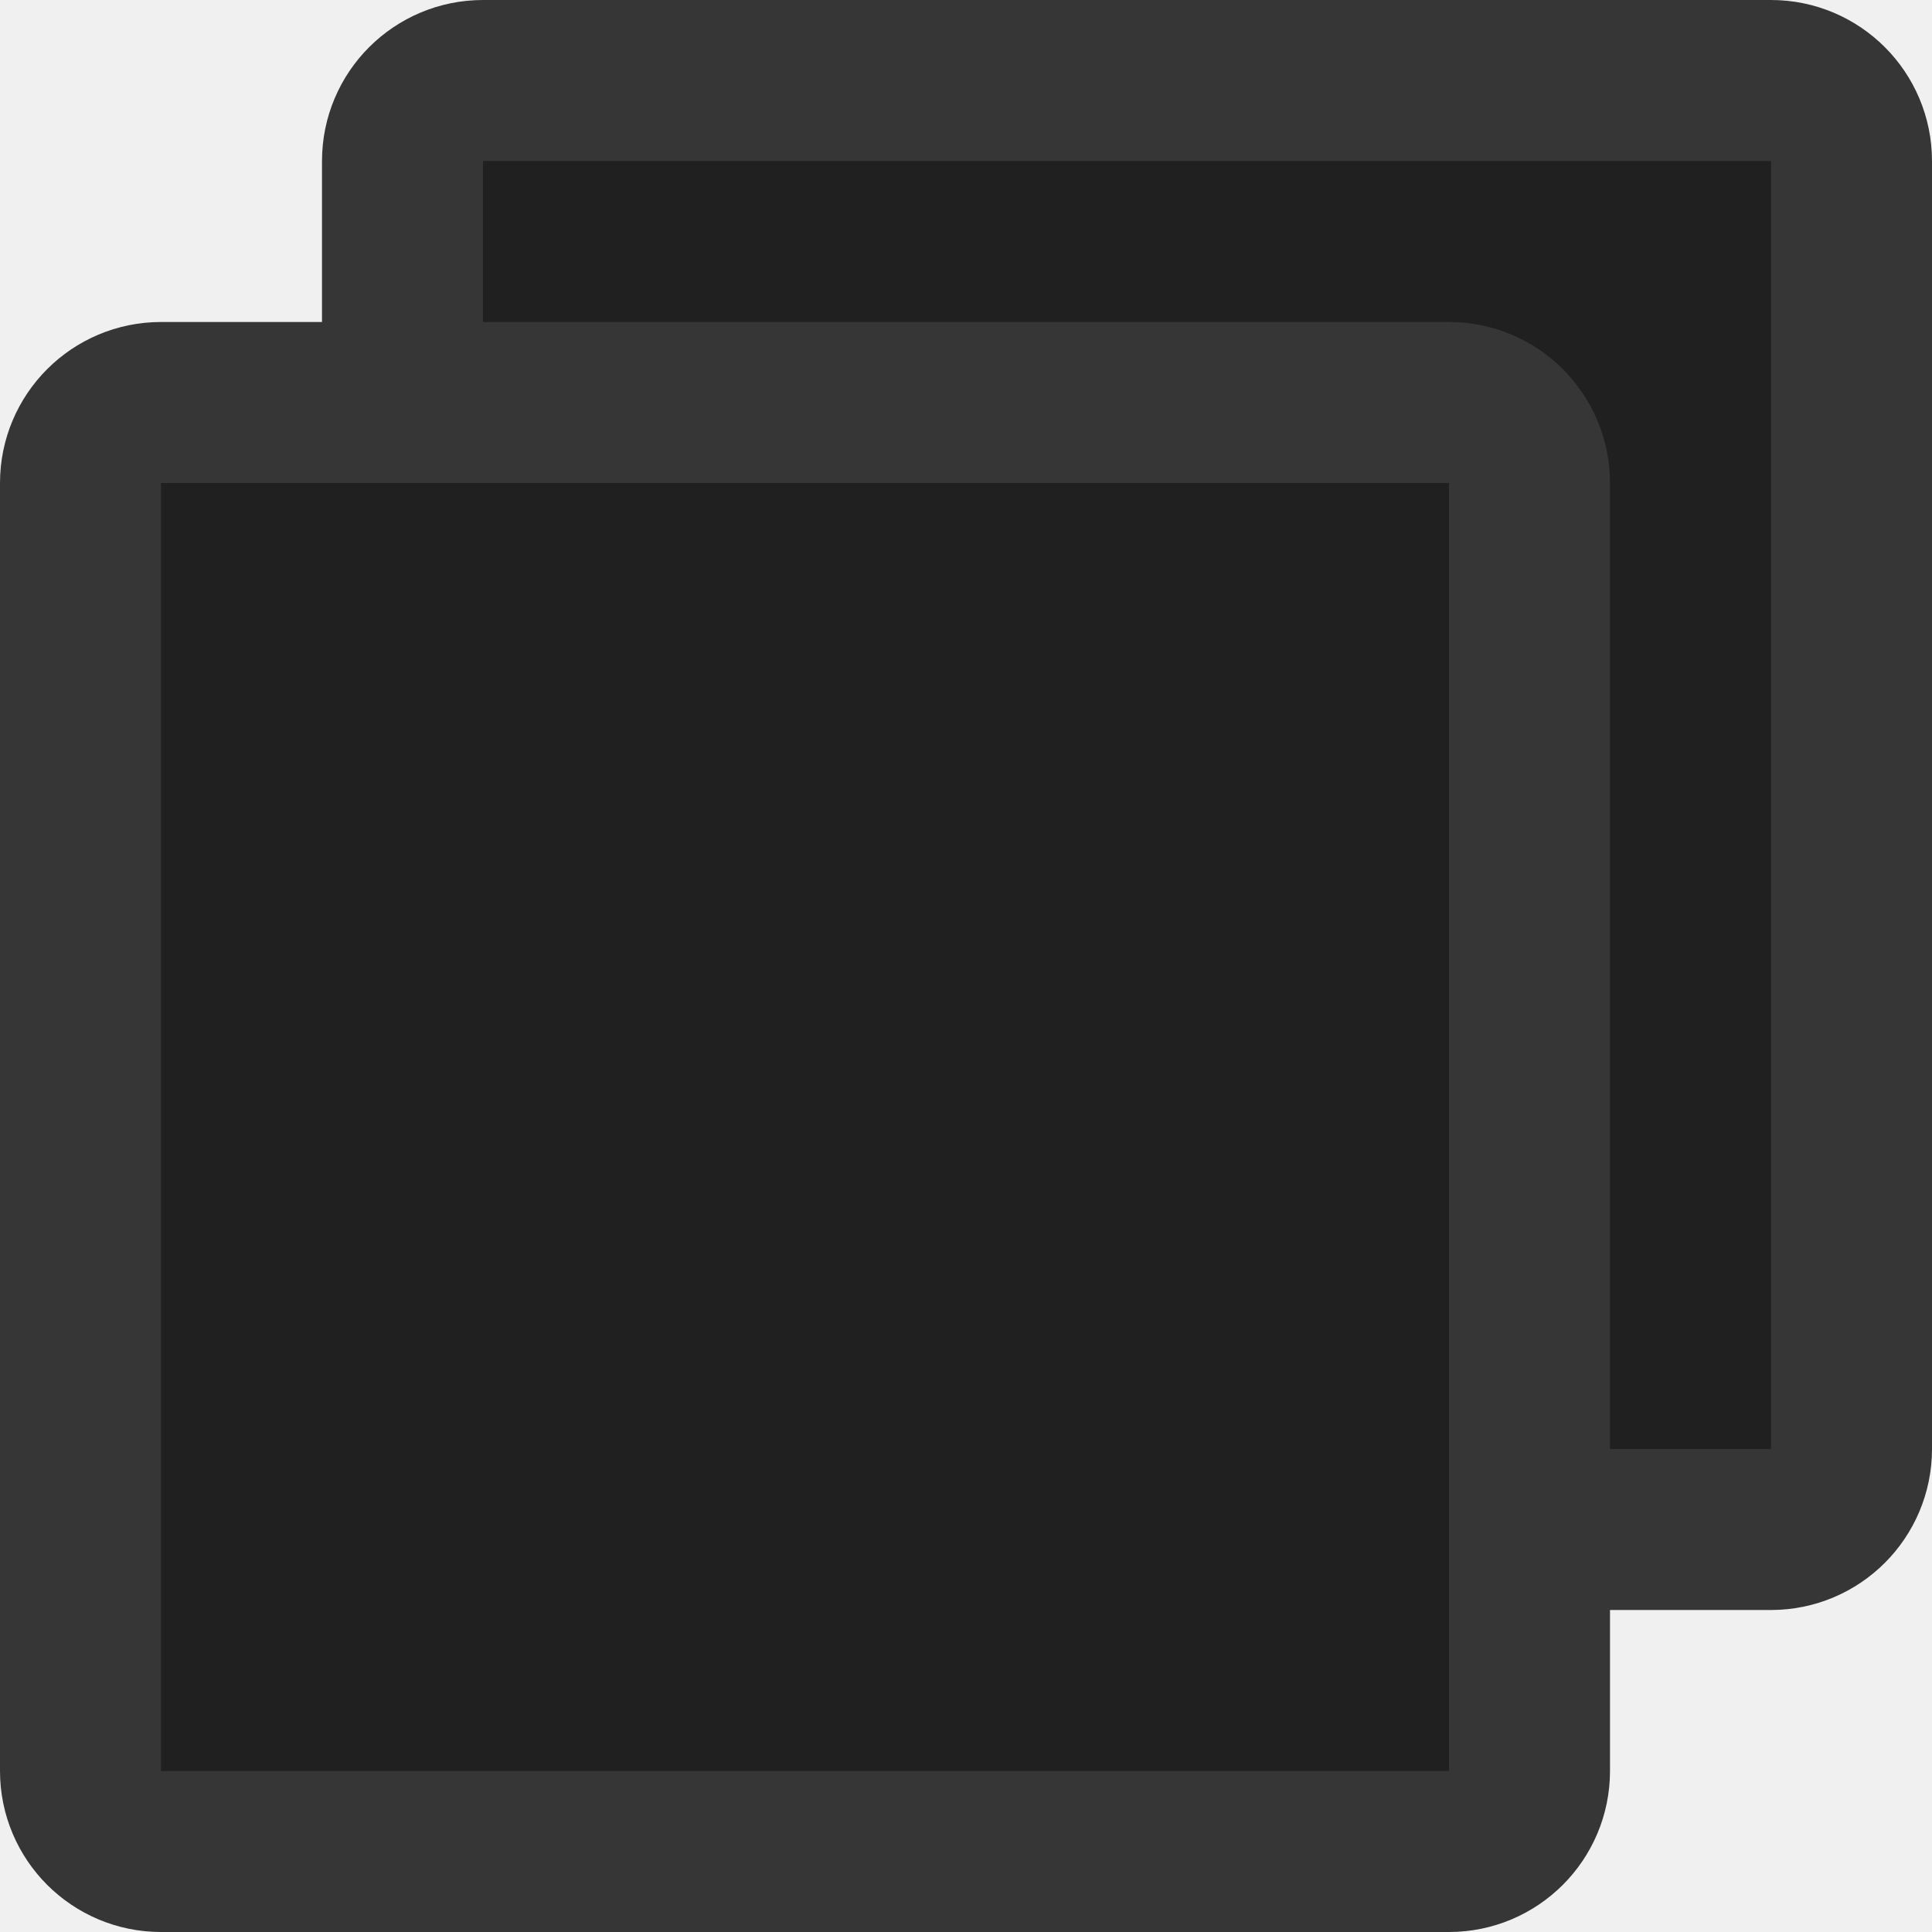
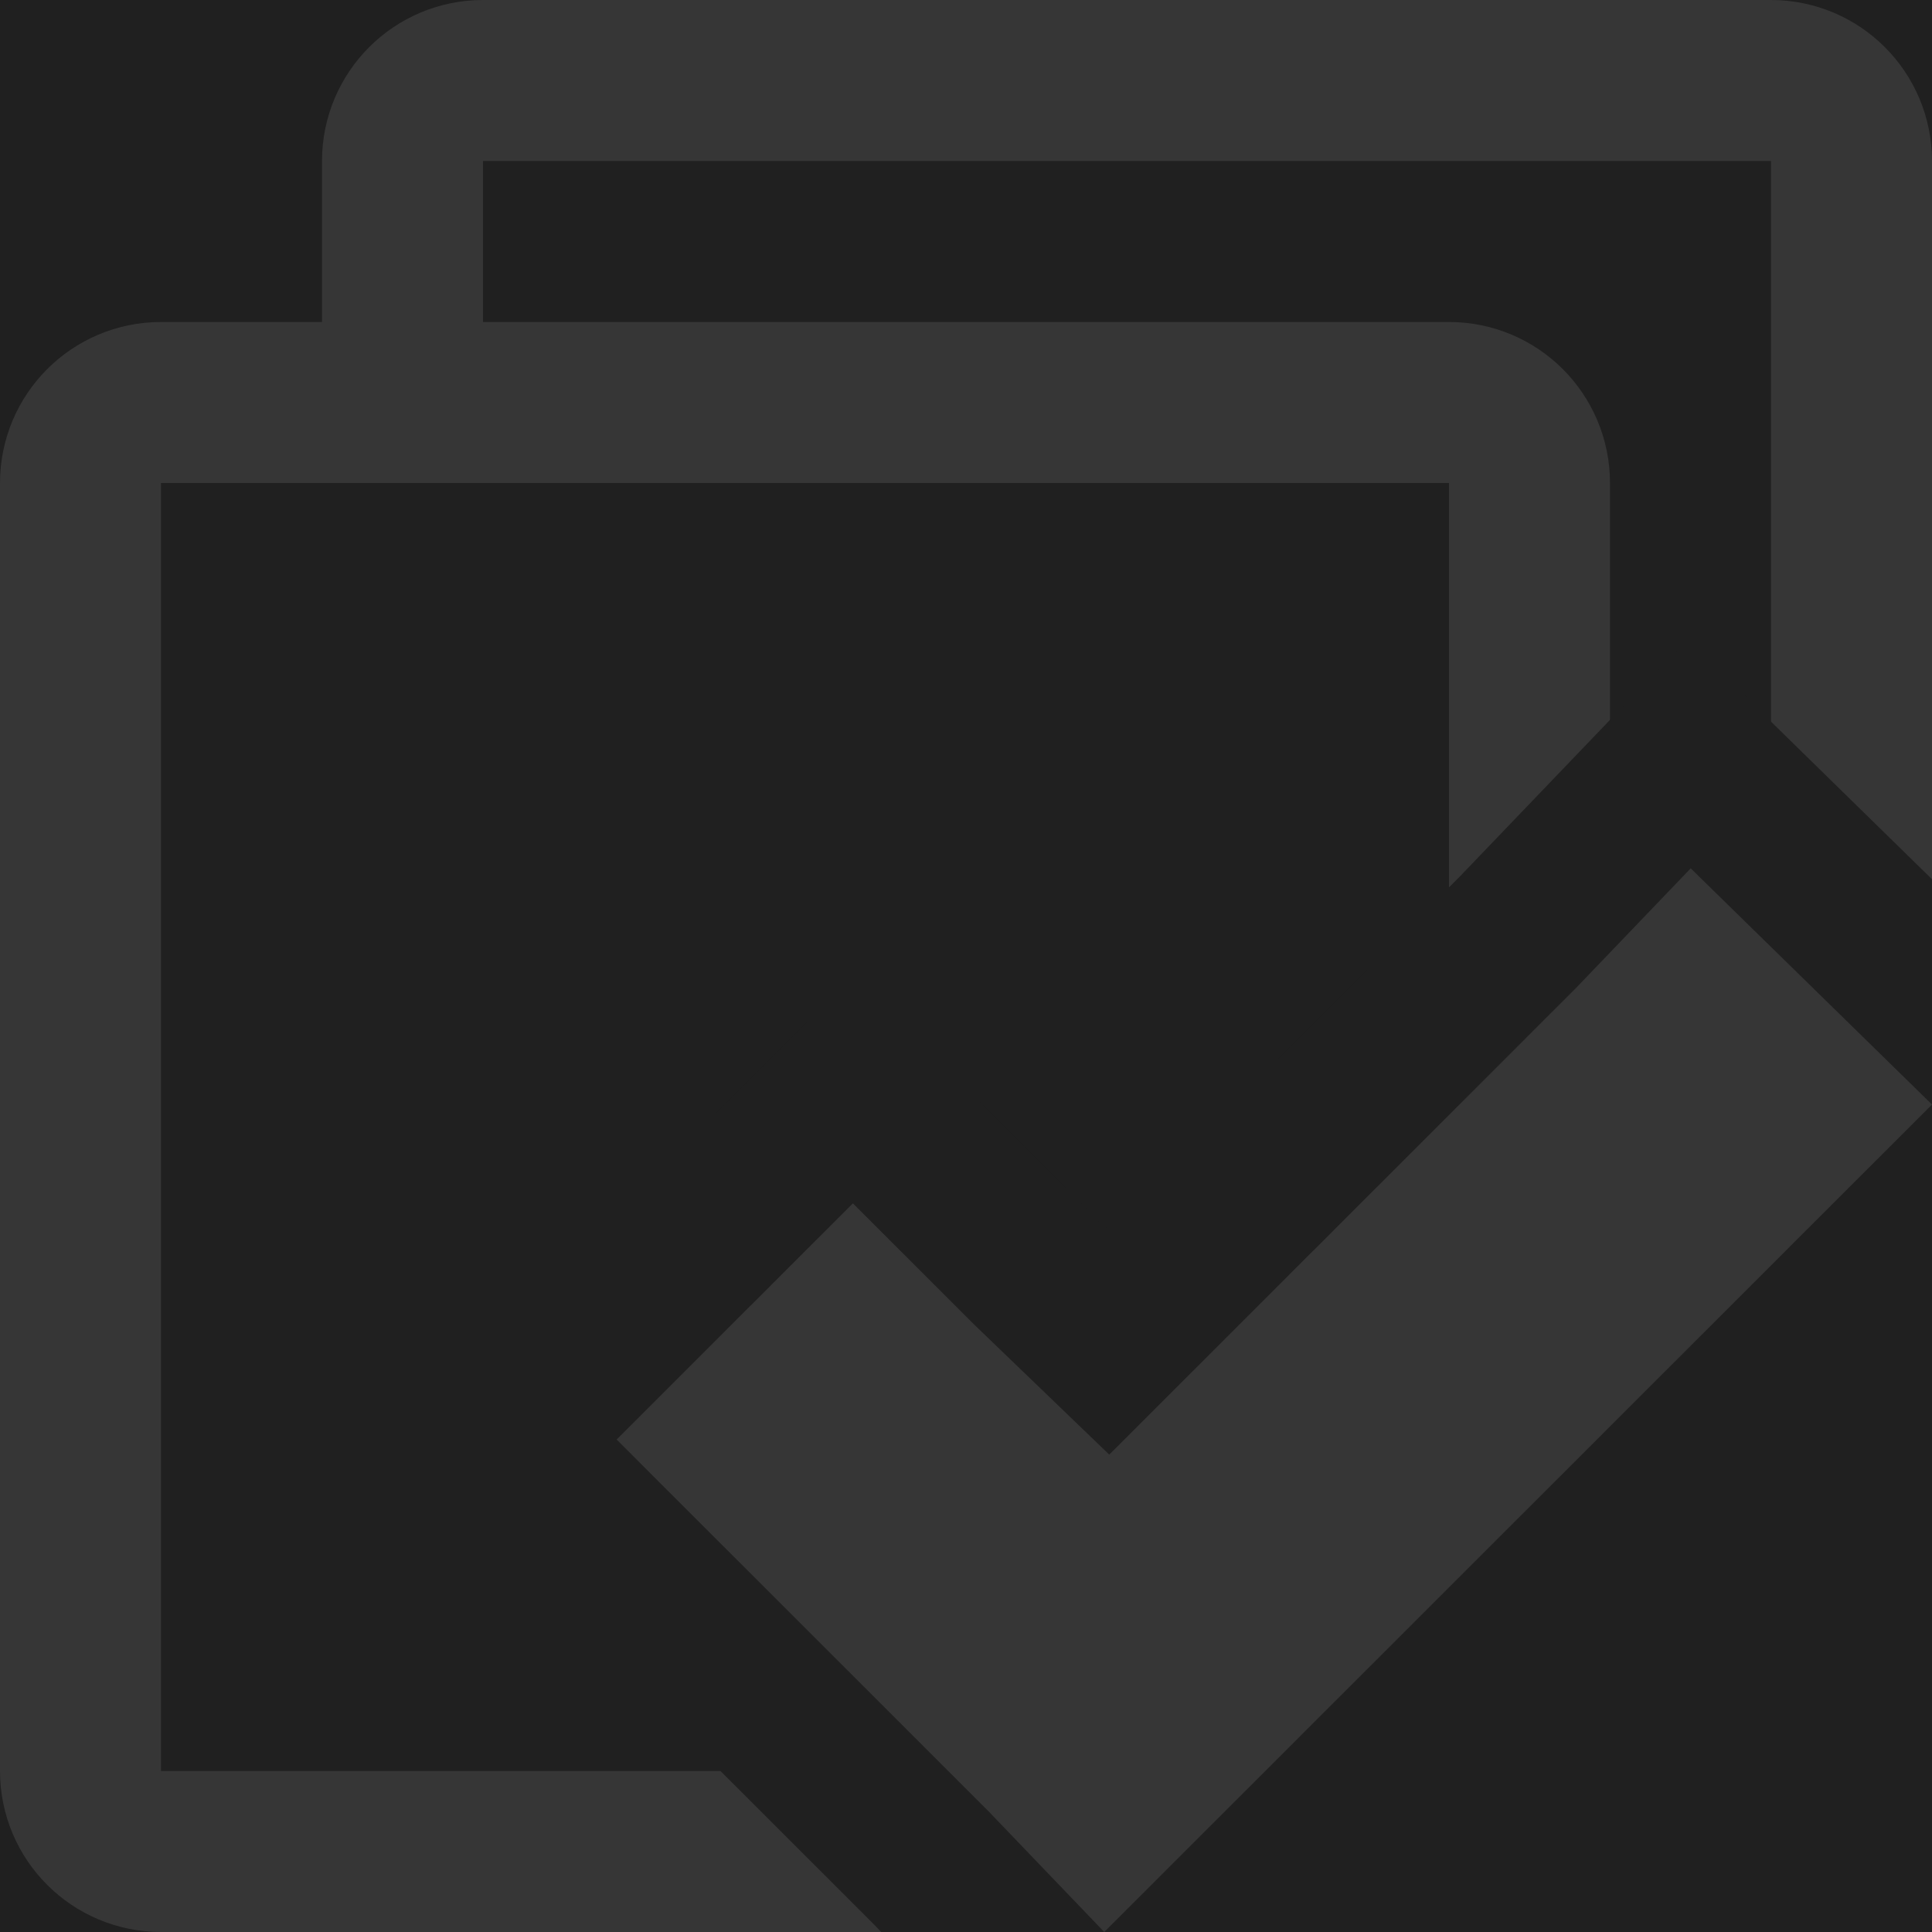
<svg xmlns="http://www.w3.org/2000/svg" width="360" height="360" viewBox="0 0 360 360" fill="none">
-   <rect x="75" y="15" width="270" height="270" rx="15" fill="#202020" stroke="#363636" stroke-width="30" />
-   <rect x="15" y="75" width="270" height="270" rx="15" fill="#202020" stroke="#363636" stroke-width="30" />
+   <g clip-path="url(#clip0_718_26)">
+     <rect width="360" height="360" fill="#202020" />
+     <rect x="75" y="15" width="270" height="270" rx="15" fill="#202020" stroke="#363636" stroke-width="30" />
+     <rect x="15" y="75" width="270" height="270" rx="15" fill="#202020" stroke="#363636" stroke-width="30" />
+     <path d="M325.531 151.084L370.492 195.092L381.329 205.7L370.604 216.421L348.124 238.893L238.845 348.135L216.364 370.608L205.531 381.437L194.931 370.38L173.477 348.003L126.776 301.318L104.296 278.845L93.683 268.237L104.296 257.629L148.32 213.619L158.925 203.018L169.529 213.619L191.911 235.993L206.497 250.034L282.758 173.799L304.211 151.422L314.7 140.482L325.531 151.084Z" fill="#363636" stroke="#202020" stroke-width="30" />
+     <rect x="248" y="319" width="67" height="41" fill="#202020" />
+     <rect x="287" y="280" width="73" height="80" fill="#202020" />
+     <rect x="327" y="247" width="33" height="61" fill="#202020" />
+   </g>
+   <defs>
+     <clipPath id="clip0_718_26">
+       <rect width="360" height="360" fill="white" />
+     </clipPath>
+   </defs>
</svg>
